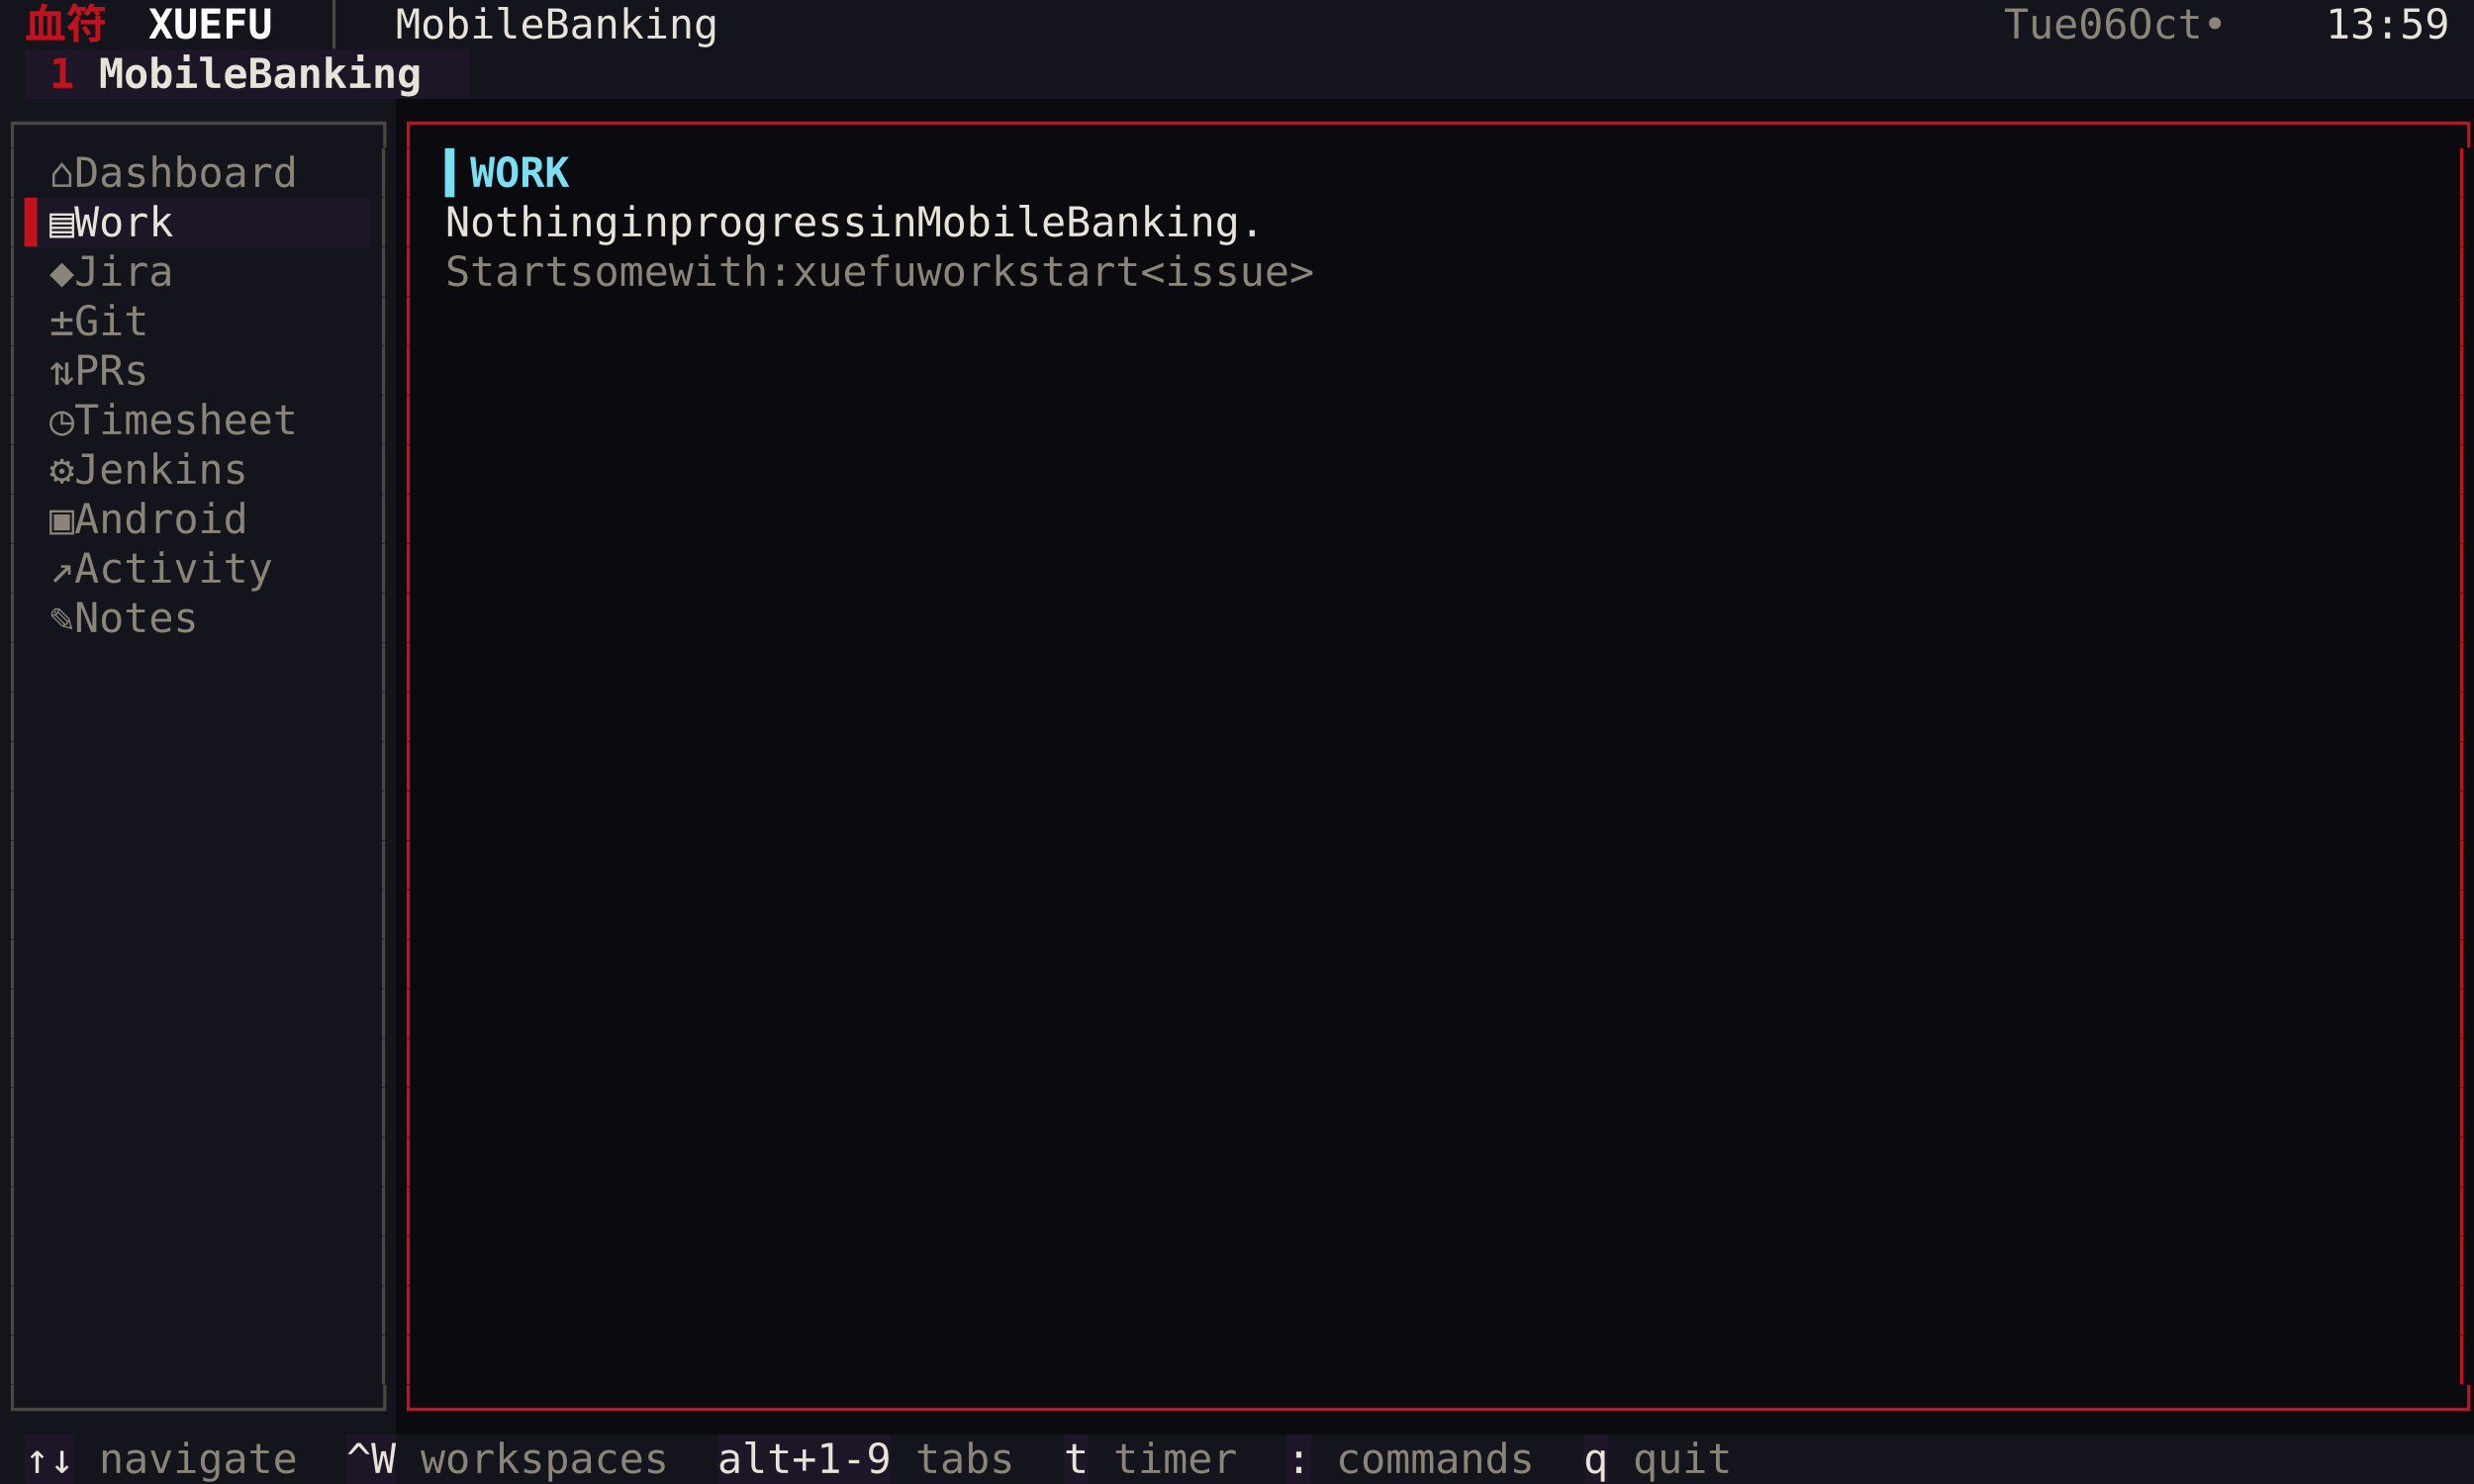
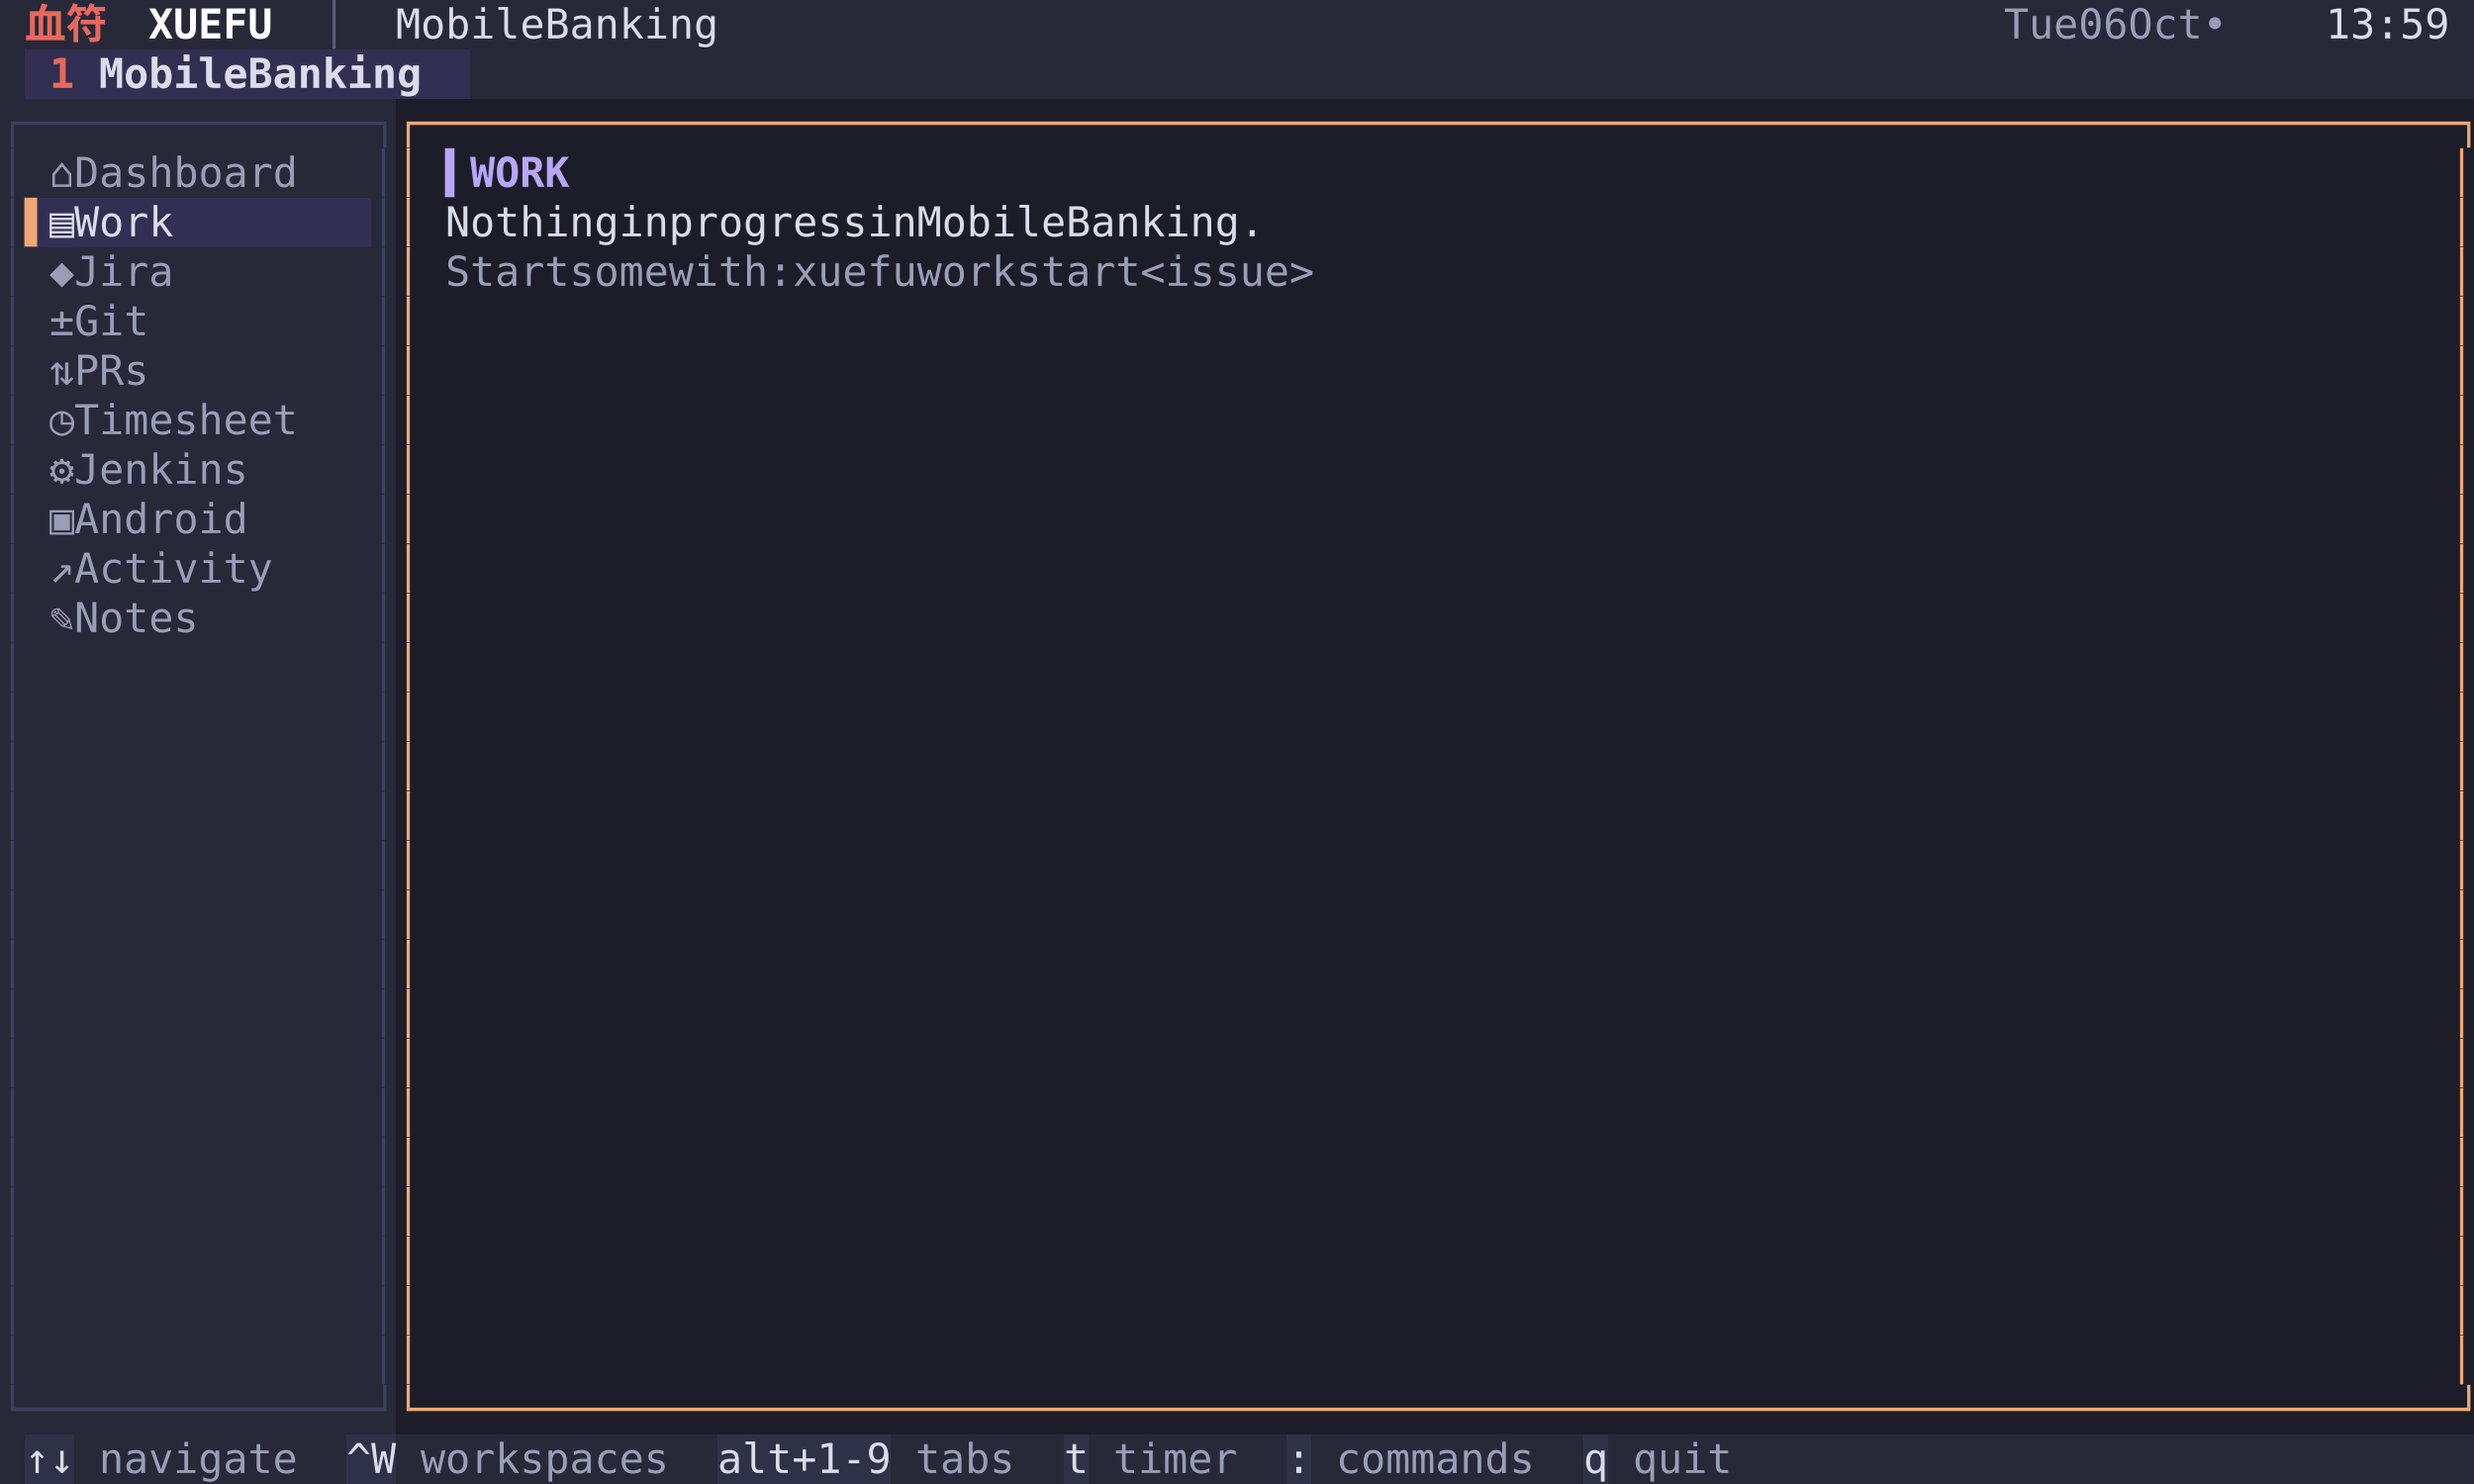
<svg xmlns="http://www.w3.org/2000/svg" width="900" height="540" viewBox="0 0 900 540" font-family="Menlo, 'DejaVu Sans Mono', 'Hiragino Sans GB', 'Noto Sans CJK SC', 'PingFang SC', monospace" font-size="15">
-   <rect x="0" y="0" width="9" height="18" fill="#14141c" />
-   <rect x="9" y="0" width="36" height="18" fill="#14141c" />
-   <text x="9 27" y="14" fill="#c1121f" font-weight="bold">血符</text>
-   <rect x="45" y="0" width="54" height="18" fill="#14141c" />
+   <rect x="0" y="0" width="9" height="18" fill="#272939" />
+   <rect x="9" y="0" width="36" height="18" fill="#272939" />
+   <text x="9 27" y="14" fill="#e8685c" font-weight="bold">血符</text>
+   <rect x="45" y="0" width="54" height="18" fill="#272939" />
  <text x="54 63 72 81 90" y="14" fill="#ffffff" font-weight="bold">XUEFU</text>
-   <rect x="99" y="0" width="45" height="18" fill="#14141c" />
-   <text x="117" y="14" fill="#4a4740">│</text>
-   <rect x="144" y="0" width="126" height="18" fill="#14141c" />
-   <text x="144 153 162 171 180 189 207 216 225 234 243 252 261" y="14" fill="#e8e3d9">MobileBanking</text>
-   <rect x="270" y="0" width="459" height="18" fill="#14141c" />
-   <rect x="729" y="0" width="117" height="18" fill="#14141c" />
-   <text x="729 738 747 765 774 792 801 810 828" y="14" fill="#8a8578">Tue06Oct•</text>
-   <rect x="846" y="0" width="45" height="18" fill="#14141c" />
-   <text x="846 855 864 873 882" y="14" fill="#e8e3d9">13:59</text>
-   <rect x="891" y="0" width="9" height="18" fill="#14141c" />
-   <rect x="0" y="18" width="9" height="18" fill="#14141c" />
-   <rect x="9" y="18" width="27" height="18" fill="#1c1626" />
-   <text x="18" y="32" fill="#c1121f" font-weight="bold">1</text>
-   <rect x="36" y="18" width="135" height="18" fill="#1c1626" />
-   <text x="36 45 54 63 72 81 99 108 117 126 135 144 153" y="32" fill="#e8e3d9" font-weight="bold">MobileBanking</text>
-   <rect x="171" y="18" width="729" height="18" fill="#14141c" />
-   <rect x="0" y="36" width="144" height="18" fill="#14141c" />
-   <text x="0 9 18 27 36 45 54 63 72 81 90 99 108 117 126 135" y="50" fill="#4a4740">┌──────────────┐</text>
-   <rect x="144" y="36" width="756" height="18" fill="#0a0a0f" />
-   <text x="144 153 162 171 180 189 198 207 216 225 234 243 252 261 270 279 288 297 306 315 324 333 342 351 360 369 378 387 396 405 414 423 432 441 450 459 468 477 486 495 504 513 522 531 540 549 558 567 576 585 594 603 612 621 630 639 648 657 666 675 684 693 702 711 720 729 738 747 756 765 774 783 792 801 810 819 828 837 846 855 864 873 882 891" y="50" fill="#c1121f">┌──────────────────────────────────────────────────────────────────────────────────┐</text>
-   <rect x="0" y="54" width="9" height="18" fill="#14141c" />
-   <text x="0" y="68" fill="#4a4740">│</text>
-   <rect x="9" y="54" width="9" height="18" fill="#14141c" />
-   <rect x="18" y="54" width="99" height="18" fill="#14141c" />
-   <text x="18 36 45 54 63 72 81 90 99 108" y="68" fill="#8a8578">⌂Dashboard</text>
-   <rect x="117" y="54" width="18" height="18" fill="#14141c" />
-   <rect x="135" y="54" width="9" height="18" fill="#14141c" />
-   <text x="135" y="68" fill="#4a4740">│</text>
-   <rect x="144" y="54" width="9" height="18" fill="#0a0a0f" />
-   <text x="144" y="68" fill="#c1121f">│</text>
-   <rect x="153" y="54" width="9" height="18" fill="#0a0a0f" />
-   <rect x="162" y="54" width="45" height="18" fill="#0a0a0f" />
-   <text x="162 171 180 189 198" y="68" fill="#7bdff2" font-weight="bold">▍WORK</text>
-   <rect x="207" y="54" width="684" height="18" fill="#0a0a0f" />
-   <rect x="891" y="54" width="9" height="18" fill="#0a0a0f" />
-   <text x="891" y="68" fill="#c1121f">│</text>
-   <rect x="0" y="72" width="9" height="18" fill="#14141c" />
-   <text x="0" y="86" fill="#4a4740">│</text>
-   <rect x="9" y="72" width="9" height="18" fill="#1c1626" />
-   <text x="9" y="86" fill="#c1121f">▌</text>
-   <rect x="18" y="72" width="54" height="18" fill="#1c1626" />
-   <text x="18 36 45 54 63" y="86" fill="#e8e3d9">▤Work</text>
-   <rect x="72" y="72" width="63" height="18" fill="#1c1626" />
-   <rect x="135" y="72" width="9" height="18" fill="#14141c" />
-   <text x="135" y="86" fill="#4a4740">│</text>
-   <rect x="144" y="72" width="9" height="18" fill="#0a0a0f" />
-   <text x="144" y="86" fill="#c1121f">│</text>
-   <rect x="153" y="72" width="9" height="18" fill="#0a0a0f" />
-   <rect x="162" y="72" width="342" height="18" fill="#0a0a0f" />
-   <text x="162 171 180 189 198 207 216 234 243 261 270 279 288 297 306 315 324 342 351 369 378 387 396 405 414 432 441 450 459 468 477 486 495" y="86" fill="#e8e3d9">NothinginprogressinMobileBanking.</text>
-   <rect x="504" y="72" width="387" height="18" fill="#0a0a0f" />
-   <rect x="891" y="72" width="9" height="18" fill="#0a0a0f" />
-   <text x="891" y="86" fill="#c1121f">│</text>
-   <rect x="0" y="90" width="9" height="18" fill="#14141c" />
-   <text x="0" y="104" fill="#4a4740">│</text>
-   <rect x="9" y="90" width="9" height="18" fill="#14141c" />
-   <rect x="18" y="90" width="54" height="18" fill="#14141c" />
-   <text x="18 36 45 54 63" y="104" fill="#8a8578">◆Jira</text>
-   <rect x="72" y="90" width="63" height="18" fill="#14141c" />
-   <rect x="135" y="90" width="9" height="18" fill="#14141c" />
-   <text x="135" y="104" fill="#4a4740">│</text>
-   <rect x="144" y="90" width="9" height="18" fill="#0a0a0f" />
-   <text x="144" y="104" fill="#c1121f">│</text>
-   <rect x="153" y="90" width="9" height="18" fill="#0a0a0f" />
-   <rect x="162" y="90" width="369" height="18" fill="#0a0a0f" />
-   <text x="162 171 180 189 198 216 225 234 243 261 270 279 288 297 315 324 333 342 351 369 378 387 396 414 423 432 441 450 468 477 486 495 504 513 522" y="104" fill="#8a8578">Startsomewith:xuefuworkstart&lt;issue&gt;</text>
-   <rect x="531" y="90" width="360" height="18" fill="#0a0a0f" />
-   <rect x="891" y="90" width="9" height="18" fill="#0a0a0f" />
-   <text x="891" y="104" fill="#c1121f">│</text>
-   <rect x="0" y="108" width="9" height="18" fill="#14141c" />
-   <text x="0" y="122" fill="#4a4740">│</text>
-   <rect x="9" y="108" width="9" height="18" fill="#14141c" />
-   <rect x="18" y="108" width="45" height="18" fill="#14141c" />
-   <text x="18 36 45 54" y="122" fill="#8a8578">±Git</text>
-   <rect x="63" y="108" width="72" height="18" fill="#14141c" />
-   <rect x="135" y="108" width="9" height="18" fill="#14141c" />
-   <text x="135" y="122" fill="#4a4740">│</text>
-   <rect x="144" y="108" width="9" height="18" fill="#0a0a0f" />
-   <text x="144" y="122" fill="#c1121f">│</text>
-   <rect x="153" y="108" width="738" height="18" fill="#0a0a0f" />
-   <rect x="891" y="108" width="9" height="18" fill="#0a0a0f" />
-   <text x="891" y="122" fill="#c1121f">│</text>
-   <rect x="0" y="126" width="9" height="18" fill="#14141c" />
-   <text x="0" y="140" fill="#4a4740">│</text>
-   <rect x="9" y="126" width="9" height="18" fill="#14141c" />
-   <rect x="18" y="126" width="45" height="18" fill="#14141c" />
-   <text x="18 36 45 54" y="140" fill="#8a8578">⇅PRs</text>
-   <rect x="63" y="126" width="72" height="18" fill="#14141c" />
-   <rect x="135" y="126" width="9" height="18" fill="#14141c" />
-   <text x="135" y="140" fill="#4a4740">│</text>
-   <rect x="144" y="126" width="9" height="18" fill="#0a0a0f" />
-   <text x="144" y="140" fill="#c1121f">│</text>
-   <rect x="153" y="126" width="738" height="18" fill="#0a0a0f" />
-   <rect x="891" y="126" width="9" height="18" fill="#0a0a0f" />
-   <text x="891" y="140" fill="#c1121f">│</text>
-   <rect x="0" y="144" width="9" height="18" fill="#14141c" />
-   <text x="0" y="158" fill="#4a4740">│</text>
-   <rect x="9" y="144" width="9" height="18" fill="#14141c" />
-   <rect x="18" y="144" width="99" height="18" fill="#14141c" />
-   <text x="18 36 45 54 63 72 81 90 99 108" y="158" fill="#8a8578">◷Timesheet</text>
-   <rect x="117" y="144" width="18" height="18" fill="#14141c" />
-   <rect x="135" y="144" width="9" height="18" fill="#14141c" />
-   <text x="135" y="158" fill="#4a4740">│</text>
-   <rect x="144" y="144" width="9" height="18" fill="#0a0a0f" />
-   <text x="144" y="158" fill="#c1121f">│</text>
-   <rect x="153" y="144" width="738" height="18" fill="#0a0a0f" />
-   <rect x="891" y="144" width="9" height="18" fill="#0a0a0f" />
-   <text x="891" y="158" fill="#c1121f">│</text>
-   <rect x="0" y="162" width="9" height="18" fill="#14141c" />
-   <text x="0" y="176" fill="#4a4740">│</text>
-   <rect x="9" y="162" width="9" height="18" fill="#14141c" />
-   <rect x="18" y="162" width="81" height="18" fill="#14141c" />
-   <text x="18 36 45 54 63 72 81 90" y="176" fill="#8a8578">⚙Jenkins</text>
-   <rect x="99" y="162" width="36" height="18" fill="#14141c" />
-   <rect x="135" y="162" width="9" height="18" fill="#14141c" />
-   <text x="135" y="176" fill="#4a4740">│</text>
-   <rect x="144" y="162" width="9" height="18" fill="#0a0a0f" />
-   <text x="144" y="176" fill="#c1121f">│</text>
-   <rect x="153" y="162" width="738" height="18" fill="#0a0a0f" />
-   <rect x="891" y="162" width="9" height="18" fill="#0a0a0f" />
-   <text x="891" y="176" fill="#c1121f">│</text>
-   <rect x="0" y="180" width="9" height="18" fill="#14141c" />
-   <text x="0" y="194" fill="#4a4740">│</text>
-   <rect x="9" y="180" width="9" height="18" fill="#14141c" />
-   <rect x="18" y="180" width="81" height="18" fill="#14141c" />
-   <text x="18 36 45 54 63 72 81 90" y="194" fill="#8a8578">▣Android</text>
-   <rect x="99" y="180" width="36" height="18" fill="#14141c" />
-   <rect x="135" y="180" width="9" height="18" fill="#14141c" />
-   <text x="135" y="194" fill="#4a4740">│</text>
-   <rect x="144" y="180" width="9" height="18" fill="#0a0a0f" />
-   <text x="144" y="194" fill="#c1121f">│</text>
-   <rect x="153" y="180" width="738" height="18" fill="#0a0a0f" />
-   <rect x="891" y="180" width="9" height="18" fill="#0a0a0f" />
-   <text x="891" y="194" fill="#c1121f">│</text>
-   <rect x="0" y="198" width="9" height="18" fill="#14141c" />
-   <text x="0" y="212" fill="#4a4740">│</text>
-   <rect x="9" y="198" width="9" height="18" fill="#14141c" />
-   <rect x="18" y="198" width="90" height="18" fill="#14141c" />
-   <text x="18 36 45 54 63 72 81 90 99" y="212" fill="#8a8578">↗Activity</text>
-   <rect x="108" y="198" width="27" height="18" fill="#14141c" />
-   <rect x="135" y="198" width="9" height="18" fill="#14141c" />
-   <text x="135" y="212" fill="#4a4740">│</text>
-   <rect x="144" y="198" width="9" height="18" fill="#0a0a0f" />
-   <text x="144" y="212" fill="#c1121f">│</text>
-   <rect x="153" y="198" width="738" height="18" fill="#0a0a0f" />
-   <rect x="891" y="198" width="9" height="18" fill="#0a0a0f" />
-   <text x="891" y="212" fill="#c1121f">│</text>
-   <rect x="0" y="216" width="9" height="18" fill="#14141c" />
-   <text x="0" y="230" fill="#4a4740">│</text>
-   <rect x="9" y="216" width="9" height="18" fill="#14141c" />
-   <rect x="18" y="216" width="63" height="18" fill="#14141c" />
-   <text x="18 36 45 54 63 72" y="230" fill="#8a8578">✎Notes</text>
-   <rect x="81" y="216" width="54" height="18" fill="#14141c" />
-   <rect x="135" y="216" width="9" height="18" fill="#14141c" />
-   <text x="135" y="230" fill="#4a4740">│</text>
-   <rect x="144" y="216" width="9" height="18" fill="#0a0a0f" />
-   <text x="144" y="230" fill="#c1121f">│</text>
-   <rect x="153" y="216" width="738" height="18" fill="#0a0a0f" />
-   <rect x="891" y="216" width="9" height="18" fill="#0a0a0f" />
-   <text x="891" y="230" fill="#c1121f">│</text>
-   <rect x="0" y="234" width="9" height="18" fill="#14141c" />
-   <text x="0" y="248" fill="#4a4740">│</text>
-   <rect x="9" y="234" width="126" height="18" fill="#14141c" />
-   <rect x="135" y="234" width="9" height="18" fill="#14141c" />
-   <text x="135" y="248" fill="#4a4740">│</text>
-   <rect x="144" y="234" width="9" height="18" fill="#0a0a0f" />
-   <text x="144" y="248" fill="#c1121f">│</text>
-   <rect x="153" y="234" width="738" height="18" fill="#0a0a0f" />
-   <rect x="891" y="234" width="9" height="18" fill="#0a0a0f" />
-   <text x="891" y="248" fill="#c1121f">│</text>
-   <rect x="0" y="252" width="9" height="18" fill="#14141c" />
-   <text x="0" y="266" fill="#4a4740">│</text>
-   <rect x="9" y="252" width="126" height="18" fill="#14141c" />
-   <rect x="135" y="252" width="9" height="18" fill="#14141c" />
-   <text x="135" y="266" fill="#4a4740">│</text>
-   <rect x="144" y="252" width="9" height="18" fill="#0a0a0f" />
-   <text x="144" y="266" fill="#c1121f">│</text>
-   <rect x="153" y="252" width="738" height="18" fill="#0a0a0f" />
-   <rect x="891" y="252" width="9" height="18" fill="#0a0a0f" />
-   <text x="891" y="266" fill="#c1121f">│</text>
-   <rect x="0" y="270" width="9" height="18" fill="#14141c" />
-   <text x="0" y="284" fill="#4a4740">│</text>
-   <rect x="9" y="270" width="126" height="18" fill="#14141c" />
-   <rect x="135" y="270" width="9" height="18" fill="#14141c" />
-   <text x="135" y="284" fill="#4a4740">│</text>
-   <rect x="144" y="270" width="9" height="18" fill="#0a0a0f" />
-   <text x="144" y="284" fill="#c1121f">│</text>
-   <rect x="153" y="270" width="738" height="18" fill="#0a0a0f" />
-   <rect x="891" y="270" width="9" height="18" fill="#0a0a0f" />
-   <text x="891" y="284" fill="#c1121f">│</text>
-   <rect x="0" y="288" width="9" height="18" fill="#14141c" />
-   <text x="0" y="302" fill="#4a4740">│</text>
-   <rect x="9" y="288" width="126" height="18" fill="#14141c" />
-   <rect x="135" y="288" width="9" height="18" fill="#14141c" />
-   <text x="135" y="302" fill="#4a4740">│</text>
-   <rect x="144" y="288" width="9" height="18" fill="#0a0a0f" />
-   <text x="144" y="302" fill="#c1121f">│</text>
-   <rect x="153" y="288" width="738" height="18" fill="#0a0a0f" />
-   <rect x="891" y="288" width="9" height="18" fill="#0a0a0f" />
-   <text x="891" y="302" fill="#c1121f">│</text>
-   <rect x="0" y="306" width="9" height="18" fill="#14141c" />
-   <text x="0" y="320" fill="#4a4740">│</text>
-   <rect x="9" y="306" width="126" height="18" fill="#14141c" />
-   <rect x="135" y="306" width="9" height="18" fill="#14141c" />
-   <text x="135" y="320" fill="#4a4740">│</text>
-   <rect x="144" y="306" width="9" height="18" fill="#0a0a0f" />
-   <text x="144" y="320" fill="#c1121f">│</text>
-   <rect x="153" y="306" width="738" height="18" fill="#0a0a0f" />
-   <rect x="891" y="306" width="9" height="18" fill="#0a0a0f" />
-   <text x="891" y="320" fill="#c1121f">│</text>
-   <rect x="0" y="324" width="9" height="18" fill="#14141c" />
-   <text x="0" y="338" fill="#4a4740">│</text>
-   <rect x="9" y="324" width="126" height="18" fill="#14141c" />
-   <rect x="135" y="324" width="9" height="18" fill="#14141c" />
-   <text x="135" y="338" fill="#4a4740">│</text>
-   <rect x="144" y="324" width="9" height="18" fill="#0a0a0f" />
-   <text x="144" y="338" fill="#c1121f">│</text>
-   <rect x="153" y="324" width="738" height="18" fill="#0a0a0f" />
-   <rect x="891" y="324" width="9" height="18" fill="#0a0a0f" />
-   <text x="891" y="338" fill="#c1121f">│</text>
-   <rect x="0" y="342" width="9" height="18" fill="#14141c" />
-   <text x="0" y="356" fill="#4a4740">│</text>
-   <rect x="9" y="342" width="126" height="18" fill="#14141c" />
-   <rect x="135" y="342" width="9" height="18" fill="#14141c" />
-   <text x="135" y="356" fill="#4a4740">│</text>
-   <rect x="144" y="342" width="9" height="18" fill="#0a0a0f" />
-   <text x="144" y="356" fill="#c1121f">│</text>
-   <rect x="153" y="342" width="738" height="18" fill="#0a0a0f" />
-   <rect x="891" y="342" width="9" height="18" fill="#0a0a0f" />
-   <text x="891" y="356" fill="#c1121f">│</text>
-   <rect x="0" y="360" width="9" height="18" fill="#14141c" />
-   <text x="0" y="374" fill="#4a4740">│</text>
-   <rect x="9" y="360" width="126" height="18" fill="#14141c" />
-   <rect x="135" y="360" width="9" height="18" fill="#14141c" />
-   <text x="135" y="374" fill="#4a4740">│</text>
-   <rect x="144" y="360" width="9" height="18" fill="#0a0a0f" />
-   <text x="144" y="374" fill="#c1121f">│</text>
-   <rect x="153" y="360" width="738" height="18" fill="#0a0a0f" />
-   <rect x="891" y="360" width="9" height="18" fill="#0a0a0f" />
-   <text x="891" y="374" fill="#c1121f">│</text>
-   <rect x="0" y="378" width="9" height="18" fill="#14141c" />
-   <text x="0" y="392" fill="#4a4740">│</text>
-   <rect x="9" y="378" width="126" height="18" fill="#14141c" />
-   <rect x="135" y="378" width="9" height="18" fill="#14141c" />
-   <text x="135" y="392" fill="#4a4740">│</text>
-   <rect x="144" y="378" width="9" height="18" fill="#0a0a0f" />
-   <text x="144" y="392" fill="#c1121f">│</text>
-   <rect x="153" y="378" width="738" height="18" fill="#0a0a0f" />
-   <rect x="891" y="378" width="9" height="18" fill="#0a0a0f" />
-   <text x="891" y="392" fill="#c1121f">│</text>
-   <rect x="0" y="396" width="9" height="18" fill="#14141c" />
-   <text x="0" y="410" fill="#4a4740">│</text>
-   <rect x="9" y="396" width="126" height="18" fill="#14141c" />
-   <rect x="135" y="396" width="9" height="18" fill="#14141c" />
-   <text x="135" y="410" fill="#4a4740">│</text>
-   <rect x="144" y="396" width="9" height="18" fill="#0a0a0f" />
-   <text x="144" y="410" fill="#c1121f">│</text>
-   <rect x="153" y="396" width="738" height="18" fill="#0a0a0f" />
-   <rect x="891" y="396" width="9" height="18" fill="#0a0a0f" />
-   <text x="891" y="410" fill="#c1121f">│</text>
-   <rect x="0" y="414" width="9" height="18" fill="#14141c" />
-   <text x="0" y="428" fill="#4a4740">│</text>
-   <rect x="9" y="414" width="126" height="18" fill="#14141c" />
-   <rect x="135" y="414" width="9" height="18" fill="#14141c" />
-   <text x="135" y="428" fill="#4a4740">│</text>
-   <rect x="144" y="414" width="9" height="18" fill="#0a0a0f" />
-   <text x="144" y="428" fill="#c1121f">│</text>
-   <rect x="153" y="414" width="738" height="18" fill="#0a0a0f" />
-   <rect x="891" y="414" width="9" height="18" fill="#0a0a0f" />
-   <text x="891" y="428" fill="#c1121f">│</text>
-   <rect x="0" y="432" width="9" height="18" fill="#14141c" />
-   <text x="0" y="446" fill="#4a4740">│</text>
-   <rect x="9" y="432" width="126" height="18" fill="#14141c" />
-   <rect x="135" y="432" width="9" height="18" fill="#14141c" />
-   <text x="135" y="446" fill="#4a4740">│</text>
-   <rect x="144" y="432" width="9" height="18" fill="#0a0a0f" />
-   <text x="144" y="446" fill="#c1121f">│</text>
-   <rect x="153" y="432" width="738" height="18" fill="#0a0a0f" />
-   <rect x="891" y="432" width="9" height="18" fill="#0a0a0f" />
-   <text x="891" y="446" fill="#c1121f">│</text>
-   <rect x="0" y="450" width="9" height="18" fill="#14141c" />
-   <text x="0" y="464" fill="#4a4740">│</text>
-   <rect x="9" y="450" width="126" height="18" fill="#14141c" />
-   <rect x="135" y="450" width="9" height="18" fill="#14141c" />
-   <text x="135" y="464" fill="#4a4740">│</text>
-   <rect x="144" y="450" width="9" height="18" fill="#0a0a0f" />
-   <text x="144" y="464" fill="#c1121f">│</text>
-   <rect x="153" y="450" width="738" height="18" fill="#0a0a0f" />
-   <rect x="891" y="450" width="9" height="18" fill="#0a0a0f" />
-   <text x="891" y="464" fill="#c1121f">│</text>
-   <rect x="0" y="468" width="9" height="18" fill="#14141c" />
-   <text x="0" y="482" fill="#4a4740">│</text>
-   <rect x="9" y="468" width="126" height="18" fill="#14141c" />
-   <rect x="135" y="468" width="9" height="18" fill="#14141c" />
-   <text x="135" y="482" fill="#4a4740">│</text>
-   <rect x="144" y="468" width="9" height="18" fill="#0a0a0f" />
-   <text x="144" y="482" fill="#c1121f">│</text>
-   <rect x="153" y="468" width="738" height="18" fill="#0a0a0f" />
-   <rect x="891" y="468" width="9" height="18" fill="#0a0a0f" />
-   <text x="891" y="482" fill="#c1121f">│</text>
-   <rect x="0" y="486" width="9" height="18" fill="#14141c" />
-   <text x="0" y="500" fill="#4a4740">│</text>
-   <rect x="9" y="486" width="126" height="18" fill="#14141c" />
-   <rect x="135" y="486" width="9" height="18" fill="#14141c" />
-   <text x="135" y="500" fill="#4a4740">│</text>
-   <rect x="144" y="486" width="9" height="18" fill="#0a0a0f" />
-   <text x="144" y="500" fill="#c1121f">│</text>
-   <rect x="153" y="486" width="738" height="18" fill="#0a0a0f" />
-   <rect x="891" y="486" width="9" height="18" fill="#0a0a0f" />
-   <text x="891" y="500" fill="#c1121f">│</text>
-   <rect x="0" y="504" width="144" height="18" fill="#14141c" />
-   <text x="0 9 18 27 36 45 54 63 72 81 90 99 108 117 126 135" y="518" fill="#4a4740">└──────────────┘</text>
-   <rect x="144" y="504" width="756" height="18" fill="#0a0a0f" />
-   <text x="144 153 162 171 180 189 198 207 216 225 234 243 252 261 270 279 288 297 306 315 324 333 342 351 360 369 378 387 396 405 414 423 432 441 450 459 468 477 486 495 504 513 522 531 540 549 558 567 576 585 594 603 612 621 630 639 648 657 666 675 684 693 702 711 720 729 738 747 756 765 774 783 792 801 810 819 828 837 846 855 864 873 882 891" y="518" fill="#c1121f">└──────────────────────────────────────────────────────────────────────────────────┘</text>
-   <rect x="0" y="522" width="9" height="18" fill="#14141c" />
-   <rect x="9" y="522" width="18" height="18" fill="#1c1626" />
-   <text x="9 18" y="536" fill="#e8e3d9">↑↓</text>
-   <rect x="27" y="522" width="99" height="18" fill="#14141c" />
-   <text x="36 45 54 63 72 81 90 99" y="536" fill="#8a8578">navigate</text>
-   <rect x="126" y="522" width="18" height="18" fill="#1c1626" />
-   <text x="126 135" y="536" fill="#e8e3d9">^W</text>
-   <rect x="144" y="522" width="117" height="18" fill="#14141c" />
-   <text x="153 162 171 180 189 198 207 216 225 234" y="536" fill="#8a8578">workspaces</text>
-   <rect x="261" y="522" width="63" height="18" fill="#1c1626" />
-   <text x="261 270 279 288 297 306 315" y="536" fill="#e8e3d9">alt+1-9</text>
-   <rect x="324" y="522" width="63" height="18" fill="#14141c" />
-   <text x="333 342 351 360" y="536" fill="#8a8578">tabs</text>
-   <rect x="387" y="522" width="9" height="18" fill="#1c1626" />
-   <text x="387" y="536" fill="#e8e3d9">t</text>
-   <rect x="396" y="522" width="72" height="18" fill="#14141c" />
-   <text x="405 414 423 432 441" y="536" fill="#8a8578">timer</text>
-   <rect x="468" y="522" width="9" height="18" fill="#1c1626" />
-   <text x="468" y="536" fill="#e8e3d9">:</text>
-   <rect x="477" y="522" width="99" height="18" fill="#14141c" />
-   <text x="486 495 504 513 522 531 540 549" y="536" fill="#8a8578">commands</text>
-   <rect x="576" y="522" width="9" height="18" fill="#1c1626" />
-   <text x="576" y="536" fill="#e8e3d9">q</text>
-   <rect x="585" y="522" width="63" height="18" fill="#14141c" />
-   <text x="594 603 612 621" y="536" fill="#8a8578">quit</text>
-   <rect x="648" y="522" width="252" height="18" fill="#14141c" />
+   <rect x="99" y="0" width="45" height="18" fill="#272939" />
+   <text x="117" y="14" fill="#585b75">│</text>
+   <rect x="144" y="0" width="126" height="18" fill="#272939" />
+   <text x="144 153 162 171 180 189 207 216 225 234 243 252 261" y="14" fill="#dadcea">MobileBanking</text>
+   <rect x="270" y="0" width="459" height="18" fill="#272939" />
+   <rect x="729" y="0" width="117" height="18" fill="#272939" />
+   <text x="729 738 747 765 774 792 801 810 828" y="14" fill="#9a9db6">Tue06Oct•</text>
+   <rect x="846" y="0" width="45" height="18" fill="#272939" />
+   <text x="846 855 864 873 882" y="14" fill="#dadcea">13:59</text>
+   <rect x="891" y="0" width="9" height="18" fill="#272939" />
+   <rect x="0" y="18" width="9" height="18" fill="#272939" />
+   <rect x="9" y="18" width="27" height="18" fill="#332f52" />
+   <text x="18" y="32" fill="#e8685c" font-weight="bold">1</text>
+   <rect x="36" y="18" width="135" height="18" fill="#332f52" />
+   <text x="36 45 54 63 72 81 99 108 117 126 135 144 153" y="32" fill="#dadcea" font-weight="bold">MobileBanking</text>
+   <rect x="171" y="18" width="729" height="18" fill="#272939" />
+   <rect x="0" y="36" width="144" height="18" fill="#272939" />
+   <text x="0 9 18 27 36 45 54 63 72 81 90 99 108 117 126 135" y="50" fill="#3d405a">┌──────────────┐</text>
+   <rect x="144" y="36" width="756" height="18" fill="#1c1d29" />
+   <text x="144 153 162 171 180 189 198 207 216 225 234 243 252 261 270 279 288 297 306 315 324 333 342 351 360 369 378 387 396 405 414 423 432 441 450 459 468 477 486 495 504 513 522 531 540 549 558 567 576 585 594 603 612 621 630 639 648 657 666 675 684 693 702 711 720 729 738 747 756 765 774 783 792 801 810 819 828 837 846 855 864 873 882 891" y="50" fill="#f2a774">┌──────────────────────────────────────────────────────────────────────────────────┐</text>
+   <rect x="0" y="54" width="9" height="18" fill="#272939" />
+   <text x="0" y="68" fill="#3d405a">│</text>
+   <rect x="9" y="54" width="9" height="18" fill="#272939" />
+   <rect x="18" y="54" width="99" height="18" fill="#272939" />
+   <text x="18 36 45 54 63 72 81 90 99 108" y="68" fill="#9a9db6">⌂Dashboard</text>
+   <rect x="117" y="54" width="18" height="18" fill="#272939" />
+   <rect x="135" y="54" width="9" height="18" fill="#272939" />
+   <text x="135" y="68" fill="#3d405a">│</text>
+   <rect x="144" y="54" width="9" height="18" fill="#1c1d29" />
+   <text x="144" y="68" fill="#f2a774">│</text>
+   <rect x="153" y="54" width="9" height="18" fill="#1c1d29" />
+   <rect x="162" y="54" width="45" height="18" fill="#1c1d29" />
+   <text x="162 171 180 189 198" y="68" fill="#b8a6f6" font-weight="bold">▍WORK</text>
+   <rect x="207" y="54" width="684" height="18" fill="#1c1d29" />
+   <rect x="891" y="54" width="9" height="18" fill="#1c1d29" />
+   <text x="891" y="68" fill="#f2a774">│</text>
+   <rect x="0" y="72" width="9" height="18" fill="#272939" />
+   <text x="0" y="86" fill="#3d405a">│</text>
+   <rect x="9" y="72" width="9" height="18" fill="#332f52" />
+   <text x="9" y="86" fill="#f2a774">▌</text>
+   <rect x="18" y="72" width="54" height="18" fill="#332f52" />
+   <text x="18 36 45 54 63" y="86" fill="#dadcea">▤Work</text>
+   <rect x="72" y="72" width="63" height="18" fill="#332f52" />
+   <rect x="135" y="72" width="9" height="18" fill="#272939" />
+   <text x="135" y="86" fill="#3d405a">│</text>
+   <rect x="144" y="72" width="9" height="18" fill="#1c1d29" />
+   <text x="144" y="86" fill="#f2a774">│</text>
+   <rect x="153" y="72" width="9" height="18" fill="#1c1d29" />
+   <rect x="162" y="72" width="342" height="18" fill="#1c1d29" />
+   <text x="162 171 180 189 198 207 216 234 243 261 270 279 288 297 306 315 324 342 351 369 378 387 396 405 414 432 441 450 459 468 477 486 495" y="86" fill="#dadcea">NothinginprogressinMobileBanking.</text>
+   <rect x="504" y="72" width="387" height="18" fill="#1c1d29" />
+   <rect x="891" y="72" width="9" height="18" fill="#1c1d29" />
+   <text x="891" y="86" fill="#f2a774">│</text>
+   <rect x="0" y="90" width="9" height="18" fill="#272939" />
+   <text x="0" y="104" fill="#3d405a">│</text>
+   <rect x="9" y="90" width="9" height="18" fill="#272939" />
+   <rect x="18" y="90" width="54" height="18" fill="#272939" />
+   <text x="18 36 45 54 63" y="104" fill="#9a9db6">◆Jira</text>
+   <rect x="72" y="90" width="63" height="18" fill="#272939" />
+   <rect x="135" y="90" width="9" height="18" fill="#272939" />
+   <text x="135" y="104" fill="#3d405a">│</text>
+   <rect x="144" y="90" width="9" height="18" fill="#1c1d29" />
+   <text x="144" y="104" fill="#f2a774">│</text>
+   <rect x="153" y="90" width="9" height="18" fill="#1c1d29" />
+   <rect x="162" y="90" width="369" height="18" fill="#1c1d29" />
+   <text x="162 171 180 189 198 216 225 234 243 261 270 279 288 297 315 324 333 342 351 369 378 387 396 414 423 432 441 450 468 477 486 495 504 513 522" y="104" fill="#9a9db6">Startsomewith:xuefuworkstart&lt;issue&gt;</text>
+   <rect x="531" y="90" width="360" height="18" fill="#1c1d29" />
+   <rect x="891" y="90" width="9" height="18" fill="#1c1d29" />
+   <text x="891" y="104" fill="#f2a774">│</text>
+   <rect x="0" y="108" width="9" height="18" fill="#272939" />
+   <text x="0" y="122" fill="#3d405a">│</text>
+   <rect x="9" y="108" width="9" height="18" fill="#272939" />
+   <rect x="18" y="108" width="45" height="18" fill="#272939" />
+   <text x="18 36 45 54" y="122" fill="#9a9db6">±Git</text>
+   <rect x="63" y="108" width="72" height="18" fill="#272939" />
+   <rect x="135" y="108" width="9" height="18" fill="#272939" />
+   <text x="135" y="122" fill="#3d405a">│</text>
+   <rect x="144" y="108" width="9" height="18" fill="#1c1d29" />
+   <text x="144" y="122" fill="#f2a774">│</text>
+   <rect x="153" y="108" width="738" height="18" fill="#1c1d29" />
+   <rect x="891" y="108" width="9" height="18" fill="#1c1d29" />
+   <text x="891" y="122" fill="#f2a774">│</text>
+   <rect x="0" y="126" width="9" height="18" fill="#272939" />
+   <text x="0" y="140" fill="#3d405a">│</text>
+   <rect x="9" y="126" width="9" height="18" fill="#272939" />
+   <rect x="18" y="126" width="45" height="18" fill="#272939" />
+   <text x="18 36 45 54" y="140" fill="#9a9db6">⇅PRs</text>
+   <rect x="63" y="126" width="72" height="18" fill="#272939" />
+   <rect x="135" y="126" width="9" height="18" fill="#272939" />
+   <text x="135" y="140" fill="#3d405a">│</text>
+   <rect x="144" y="126" width="9" height="18" fill="#1c1d29" />
+   <text x="144" y="140" fill="#f2a774">│</text>
+   <rect x="153" y="126" width="738" height="18" fill="#1c1d29" />
+   <rect x="891" y="126" width="9" height="18" fill="#1c1d29" />
+   <text x="891" y="140" fill="#f2a774">│</text>
+   <rect x="0" y="144" width="9" height="18" fill="#272939" />
+   <text x="0" y="158" fill="#3d405a">│</text>
+   <rect x="9" y="144" width="9" height="18" fill="#272939" />
+   <rect x="18" y="144" width="99" height="18" fill="#272939" />
+   <text x="18 36 45 54 63 72 81 90 99 108" y="158" fill="#9a9db6">◷Timesheet</text>
+   <rect x="117" y="144" width="18" height="18" fill="#272939" />
+   <rect x="135" y="144" width="9" height="18" fill="#272939" />
+   <text x="135" y="158" fill="#3d405a">│</text>
+   <rect x="144" y="144" width="9" height="18" fill="#1c1d29" />
+   <text x="144" y="158" fill="#f2a774">│</text>
+   <rect x="153" y="144" width="738" height="18" fill="#1c1d29" />
+   <rect x="891" y="144" width="9" height="18" fill="#1c1d29" />
+   <text x="891" y="158" fill="#f2a774">│</text>
+   <rect x="0" y="162" width="9" height="18" fill="#272939" />
+   <text x="0" y="176" fill="#3d405a">│</text>
+   <rect x="9" y="162" width="9" height="18" fill="#272939" />
+   <rect x="18" y="162" width="81" height="18" fill="#272939" />
+   <text x="18 36 45 54 63 72 81 90" y="176" fill="#9a9db6">⚙Jenkins</text>
+   <rect x="99" y="162" width="36" height="18" fill="#272939" />
+   <rect x="135" y="162" width="9" height="18" fill="#272939" />
+   <text x="135" y="176" fill="#3d405a">│</text>
+   <rect x="144" y="162" width="9" height="18" fill="#1c1d29" />
+   <text x="144" y="176" fill="#f2a774">│</text>
+   <rect x="153" y="162" width="738" height="18" fill="#1c1d29" />
+   <rect x="891" y="162" width="9" height="18" fill="#1c1d29" />
+   <text x="891" y="176" fill="#f2a774">│</text>
+   <rect x="0" y="180" width="9" height="18" fill="#272939" />
+   <text x="0" y="194" fill="#3d405a">│</text>
+   <rect x="9" y="180" width="9" height="18" fill="#272939" />
+   <rect x="18" y="180" width="81" height="18" fill="#272939" />
+   <text x="18 36 45 54 63 72 81 90" y="194" fill="#9a9db6">▣Android</text>
+   <rect x="99" y="180" width="36" height="18" fill="#272939" />
+   <rect x="135" y="180" width="9" height="18" fill="#272939" />
+   <text x="135" y="194" fill="#3d405a">│</text>
+   <rect x="144" y="180" width="9" height="18" fill="#1c1d29" />
+   <text x="144" y="194" fill="#f2a774">│</text>
+   <rect x="153" y="180" width="738" height="18" fill="#1c1d29" />
+   <rect x="891" y="180" width="9" height="18" fill="#1c1d29" />
+   <text x="891" y="194" fill="#f2a774">│</text>
+   <rect x="0" y="198" width="9" height="18" fill="#272939" />
+   <text x="0" y="212" fill="#3d405a">│</text>
+   <rect x="9" y="198" width="9" height="18" fill="#272939" />
+   <rect x="18" y="198" width="90" height="18" fill="#272939" />
+   <text x="18 36 45 54 63 72 81 90 99" y="212" fill="#9a9db6">↗Activity</text>
+   <rect x="108" y="198" width="27" height="18" fill="#272939" />
+   <rect x="135" y="198" width="9" height="18" fill="#272939" />
+   <text x="135" y="212" fill="#3d405a">│</text>
+   <rect x="144" y="198" width="9" height="18" fill="#1c1d29" />
+   <text x="144" y="212" fill="#f2a774">│</text>
+   <rect x="153" y="198" width="738" height="18" fill="#1c1d29" />
+   <rect x="891" y="198" width="9" height="18" fill="#1c1d29" />
+   <text x="891" y="212" fill="#f2a774">│</text>
+   <rect x="0" y="216" width="9" height="18" fill="#272939" />
+   <text x="0" y="230" fill="#3d405a">│</text>
+   <rect x="9" y="216" width="9" height="18" fill="#272939" />
+   <rect x="18" y="216" width="63" height="18" fill="#272939" />
+   <text x="18 36 45 54 63 72" y="230" fill="#9a9db6">✎Notes</text>
+   <rect x="81" y="216" width="54" height="18" fill="#272939" />
+   <rect x="135" y="216" width="9" height="18" fill="#272939" />
+   <text x="135" y="230" fill="#3d405a">│</text>
+   <rect x="144" y="216" width="9" height="18" fill="#1c1d29" />
+   <text x="144" y="230" fill="#f2a774">│</text>
+   <rect x="153" y="216" width="738" height="18" fill="#1c1d29" />
+   <rect x="891" y="216" width="9" height="18" fill="#1c1d29" />
+   <text x="891" y="230" fill="#f2a774">│</text>
+   <rect x="0" y="234" width="9" height="18" fill="#272939" />
+   <text x="0" y="248" fill="#3d405a">│</text>
+   <rect x="9" y="234" width="126" height="18" fill="#272939" />
+   <rect x="135" y="234" width="9" height="18" fill="#272939" />
+   <text x="135" y="248" fill="#3d405a">│</text>
+   <rect x="144" y="234" width="9" height="18" fill="#1c1d29" />
+   <text x="144" y="248" fill="#f2a774">│</text>
+   <rect x="153" y="234" width="738" height="18" fill="#1c1d29" />
+   <rect x="891" y="234" width="9" height="18" fill="#1c1d29" />
+   <text x="891" y="248" fill="#f2a774">│</text>
+   <rect x="0" y="252" width="9" height="18" fill="#272939" />
+   <text x="0" y="266" fill="#3d405a">│</text>
+   <rect x="9" y="252" width="126" height="18" fill="#272939" />
+   <rect x="135" y="252" width="9" height="18" fill="#272939" />
+   <text x="135" y="266" fill="#3d405a">│</text>
+   <rect x="144" y="252" width="9" height="18" fill="#1c1d29" />
+   <text x="144" y="266" fill="#f2a774">│</text>
+   <rect x="153" y="252" width="738" height="18" fill="#1c1d29" />
+   <rect x="891" y="252" width="9" height="18" fill="#1c1d29" />
+   <text x="891" y="266" fill="#f2a774">│</text>
+   <rect x="0" y="270" width="9" height="18" fill="#272939" />
+   <text x="0" y="284" fill="#3d405a">│</text>
+   <rect x="9" y="270" width="126" height="18" fill="#272939" />
+   <rect x="135" y="270" width="9" height="18" fill="#272939" />
+   <text x="135" y="284" fill="#3d405a">│</text>
+   <rect x="144" y="270" width="9" height="18" fill="#1c1d29" />
+   <text x="144" y="284" fill="#f2a774">│</text>
+   <rect x="153" y="270" width="738" height="18" fill="#1c1d29" />
+   <rect x="891" y="270" width="9" height="18" fill="#1c1d29" />
+   <text x="891" y="284" fill="#f2a774">│</text>
+   <rect x="0" y="288" width="9" height="18" fill="#272939" />
+   <text x="0" y="302" fill="#3d405a">│</text>
+   <rect x="9" y="288" width="126" height="18" fill="#272939" />
+   <rect x="135" y="288" width="9" height="18" fill="#272939" />
+   <text x="135" y="302" fill="#3d405a">│</text>
+   <rect x="144" y="288" width="9" height="18" fill="#1c1d29" />
+   <text x="144" y="302" fill="#f2a774">│</text>
+   <rect x="153" y="288" width="738" height="18" fill="#1c1d29" />
+   <rect x="891" y="288" width="9" height="18" fill="#1c1d29" />
+   <text x="891" y="302" fill="#f2a774">│</text>
+   <rect x="0" y="306" width="9" height="18" fill="#272939" />
+   <text x="0" y="320" fill="#3d405a">│</text>
+   <rect x="9" y="306" width="126" height="18" fill="#272939" />
+   <rect x="135" y="306" width="9" height="18" fill="#272939" />
+   <text x="135" y="320" fill="#3d405a">│</text>
+   <rect x="144" y="306" width="9" height="18" fill="#1c1d29" />
+   <text x="144" y="320" fill="#f2a774">│</text>
+   <rect x="153" y="306" width="738" height="18" fill="#1c1d29" />
+   <rect x="891" y="306" width="9" height="18" fill="#1c1d29" />
+   <text x="891" y="320" fill="#f2a774">│</text>
+   <rect x="0" y="324" width="9" height="18" fill="#272939" />
+   <text x="0" y="338" fill="#3d405a">│</text>
+   <rect x="9" y="324" width="126" height="18" fill="#272939" />
+   <rect x="135" y="324" width="9" height="18" fill="#272939" />
+   <text x="135" y="338" fill="#3d405a">│</text>
+   <rect x="144" y="324" width="9" height="18" fill="#1c1d29" />
+   <text x="144" y="338" fill="#f2a774">│</text>
+   <rect x="153" y="324" width="738" height="18" fill="#1c1d29" />
+   <rect x="891" y="324" width="9" height="18" fill="#1c1d29" />
+   <text x="891" y="338" fill="#f2a774">│</text>
+   <rect x="0" y="342" width="9" height="18" fill="#272939" />
+   <text x="0" y="356" fill="#3d405a">│</text>
+   <rect x="9" y="342" width="126" height="18" fill="#272939" />
+   <rect x="135" y="342" width="9" height="18" fill="#272939" />
+   <text x="135" y="356" fill="#3d405a">│</text>
+   <rect x="144" y="342" width="9" height="18" fill="#1c1d29" />
+   <text x="144" y="356" fill="#f2a774">│</text>
+   <rect x="153" y="342" width="738" height="18" fill="#1c1d29" />
+   <rect x="891" y="342" width="9" height="18" fill="#1c1d29" />
+   <text x="891" y="356" fill="#f2a774">│</text>
+   <rect x="0" y="360" width="9" height="18" fill="#272939" />
+   <text x="0" y="374" fill="#3d405a">│</text>
+   <rect x="9" y="360" width="126" height="18" fill="#272939" />
+   <rect x="135" y="360" width="9" height="18" fill="#272939" />
+   <text x="135" y="374" fill="#3d405a">│</text>
+   <rect x="144" y="360" width="9" height="18" fill="#1c1d29" />
+   <text x="144" y="374" fill="#f2a774">│</text>
+   <rect x="153" y="360" width="738" height="18" fill="#1c1d29" />
+   <rect x="891" y="360" width="9" height="18" fill="#1c1d29" />
+   <text x="891" y="374" fill="#f2a774">│</text>
+   <rect x="0" y="378" width="9" height="18" fill="#272939" />
+   <text x="0" y="392" fill="#3d405a">│</text>
+   <rect x="9" y="378" width="126" height="18" fill="#272939" />
+   <rect x="135" y="378" width="9" height="18" fill="#272939" />
+   <text x="135" y="392" fill="#3d405a">│</text>
+   <rect x="144" y="378" width="9" height="18" fill="#1c1d29" />
+   <text x="144" y="392" fill="#f2a774">│</text>
+   <rect x="153" y="378" width="738" height="18" fill="#1c1d29" />
+   <rect x="891" y="378" width="9" height="18" fill="#1c1d29" />
+   <text x="891" y="392" fill="#f2a774">│</text>
+   <rect x="0" y="396" width="9" height="18" fill="#272939" />
+   <text x="0" y="410" fill="#3d405a">│</text>
+   <rect x="9" y="396" width="126" height="18" fill="#272939" />
+   <rect x="135" y="396" width="9" height="18" fill="#272939" />
+   <text x="135" y="410" fill="#3d405a">│</text>
+   <rect x="144" y="396" width="9" height="18" fill="#1c1d29" />
+   <text x="144" y="410" fill="#f2a774">│</text>
+   <rect x="153" y="396" width="738" height="18" fill="#1c1d29" />
+   <rect x="891" y="396" width="9" height="18" fill="#1c1d29" />
+   <text x="891" y="410" fill="#f2a774">│</text>
+   <rect x="0" y="414" width="9" height="18" fill="#272939" />
+   <text x="0" y="428" fill="#3d405a">│</text>
+   <rect x="9" y="414" width="126" height="18" fill="#272939" />
+   <rect x="135" y="414" width="9" height="18" fill="#272939" />
+   <text x="135" y="428" fill="#3d405a">│</text>
+   <rect x="144" y="414" width="9" height="18" fill="#1c1d29" />
+   <text x="144" y="428" fill="#f2a774">│</text>
+   <rect x="153" y="414" width="738" height="18" fill="#1c1d29" />
+   <rect x="891" y="414" width="9" height="18" fill="#1c1d29" />
+   <text x="891" y="428" fill="#f2a774">│</text>
+   <rect x="0" y="432" width="9" height="18" fill="#272939" />
+   <text x="0" y="446" fill="#3d405a">│</text>
+   <rect x="9" y="432" width="126" height="18" fill="#272939" />
+   <rect x="135" y="432" width="9" height="18" fill="#272939" />
+   <text x="135" y="446" fill="#3d405a">│</text>
+   <rect x="144" y="432" width="9" height="18" fill="#1c1d29" />
+   <text x="144" y="446" fill="#f2a774">│</text>
+   <rect x="153" y="432" width="738" height="18" fill="#1c1d29" />
+   <rect x="891" y="432" width="9" height="18" fill="#1c1d29" />
+   <text x="891" y="446" fill="#f2a774">│</text>
+   <rect x="0" y="450" width="9" height="18" fill="#272939" />
+   <text x="0" y="464" fill="#3d405a">│</text>
+   <rect x="9" y="450" width="126" height="18" fill="#272939" />
+   <rect x="135" y="450" width="9" height="18" fill="#272939" />
+   <text x="135" y="464" fill="#3d405a">│</text>
+   <rect x="144" y="450" width="9" height="18" fill="#1c1d29" />
+   <text x="144" y="464" fill="#f2a774">│</text>
+   <rect x="153" y="450" width="738" height="18" fill="#1c1d29" />
+   <rect x="891" y="450" width="9" height="18" fill="#1c1d29" />
+   <text x="891" y="464" fill="#f2a774">│</text>
+   <rect x="0" y="468" width="9" height="18" fill="#272939" />
+   <text x="0" y="482" fill="#3d405a">│</text>
+   <rect x="9" y="468" width="126" height="18" fill="#272939" />
+   <rect x="135" y="468" width="9" height="18" fill="#272939" />
+   <text x="135" y="482" fill="#3d405a">│</text>
+   <rect x="144" y="468" width="9" height="18" fill="#1c1d29" />
+   <text x="144" y="482" fill="#f2a774">│</text>
+   <rect x="153" y="468" width="738" height="18" fill="#1c1d29" />
+   <rect x="891" y="468" width="9" height="18" fill="#1c1d29" />
+   <text x="891" y="482" fill="#f2a774">│</text>
+   <rect x="0" y="486" width="9" height="18" fill="#272939" />
+   <text x="0" y="500" fill="#3d405a">│</text>
+   <rect x="9" y="486" width="126" height="18" fill="#272939" />
+   <rect x="135" y="486" width="9" height="18" fill="#272939" />
+   <text x="135" y="500" fill="#3d405a">│</text>
+   <rect x="144" y="486" width="9" height="18" fill="#1c1d29" />
+   <text x="144" y="500" fill="#f2a774">│</text>
+   <rect x="153" y="486" width="738" height="18" fill="#1c1d29" />
+   <rect x="891" y="486" width="9" height="18" fill="#1c1d29" />
+   <text x="891" y="500" fill="#f2a774">│</text>
+   <rect x="0" y="504" width="144" height="18" fill="#272939" />
+   <text x="0 9 18 27 36 45 54 63 72 81 90 99 108 117 126 135" y="518" fill="#3d405a">└──────────────┘</text>
+   <rect x="144" y="504" width="756" height="18" fill="#1c1d29" />
+   <text x="144 153 162 171 180 189 198 207 216 225 234 243 252 261 270 279 288 297 306 315 324 333 342 351 360 369 378 387 396 405 414 423 432 441 450 459 468 477 486 495 504 513 522 531 540 549 558 567 576 585 594 603 612 621 630 639 648 657 666 675 684 693 702 711 720 729 738 747 756 765 774 783 792 801 810 819 828 837 846 855 864 873 882 891" y="518" fill="#f2a774">└──────────────────────────────────────────────────────────────────────────────────┘</text>
+   <rect x="0" y="522" width="9" height="18" fill="#272939" />
+   <rect x="9" y="522" width="18" height="18" fill="#2f3146" />
+   <text x="9 18" y="536" fill="#dadcea">↑↓</text>
+   <rect x="27" y="522" width="99" height="18" fill="#272939" />
+   <text x="36 45 54 63 72 81 90 99" y="536" fill="#9a9db6">navigate</text>
+   <rect x="126" y="522" width="18" height="18" fill="#2f3146" />
+   <text x="126 135" y="536" fill="#dadcea">^W</text>
+   <rect x="144" y="522" width="117" height="18" fill="#272939" />
+   <text x="153 162 171 180 189 198 207 216 225 234" y="536" fill="#9a9db6">workspaces</text>
+   <rect x="261" y="522" width="63" height="18" fill="#2f3146" />
+   <text x="261 270 279 288 297 306 315" y="536" fill="#dadcea">alt+1-9</text>
+   <rect x="324" y="522" width="63" height="18" fill="#272939" />
+   <text x="333 342 351 360" y="536" fill="#9a9db6">tabs</text>
+   <rect x="387" y="522" width="9" height="18" fill="#2f3146" />
+   <text x="387" y="536" fill="#dadcea">t</text>
+   <rect x="396" y="522" width="72" height="18" fill="#272939" />
+   <text x="405 414 423 432 441" y="536" fill="#9a9db6">timer</text>
+   <rect x="468" y="522" width="9" height="18" fill="#2f3146" />
+   <text x="468" y="536" fill="#dadcea">:</text>
+   <rect x="477" y="522" width="99" height="18" fill="#272939" />
+   <text x="486 495 504 513 522 531 540 549" y="536" fill="#9a9db6">commands</text>
+   <rect x="576" y="522" width="9" height="18" fill="#2f3146" />
+   <text x="576" y="536" fill="#dadcea">q</text>
+   <rect x="585" y="522" width="63" height="18" fill="#272939" />
+   <text x="594 603 612 621" y="536" fill="#9a9db6">quit</text>
+   <rect x="648" y="522" width="252" height="18" fill="#272939" />
</svg>
